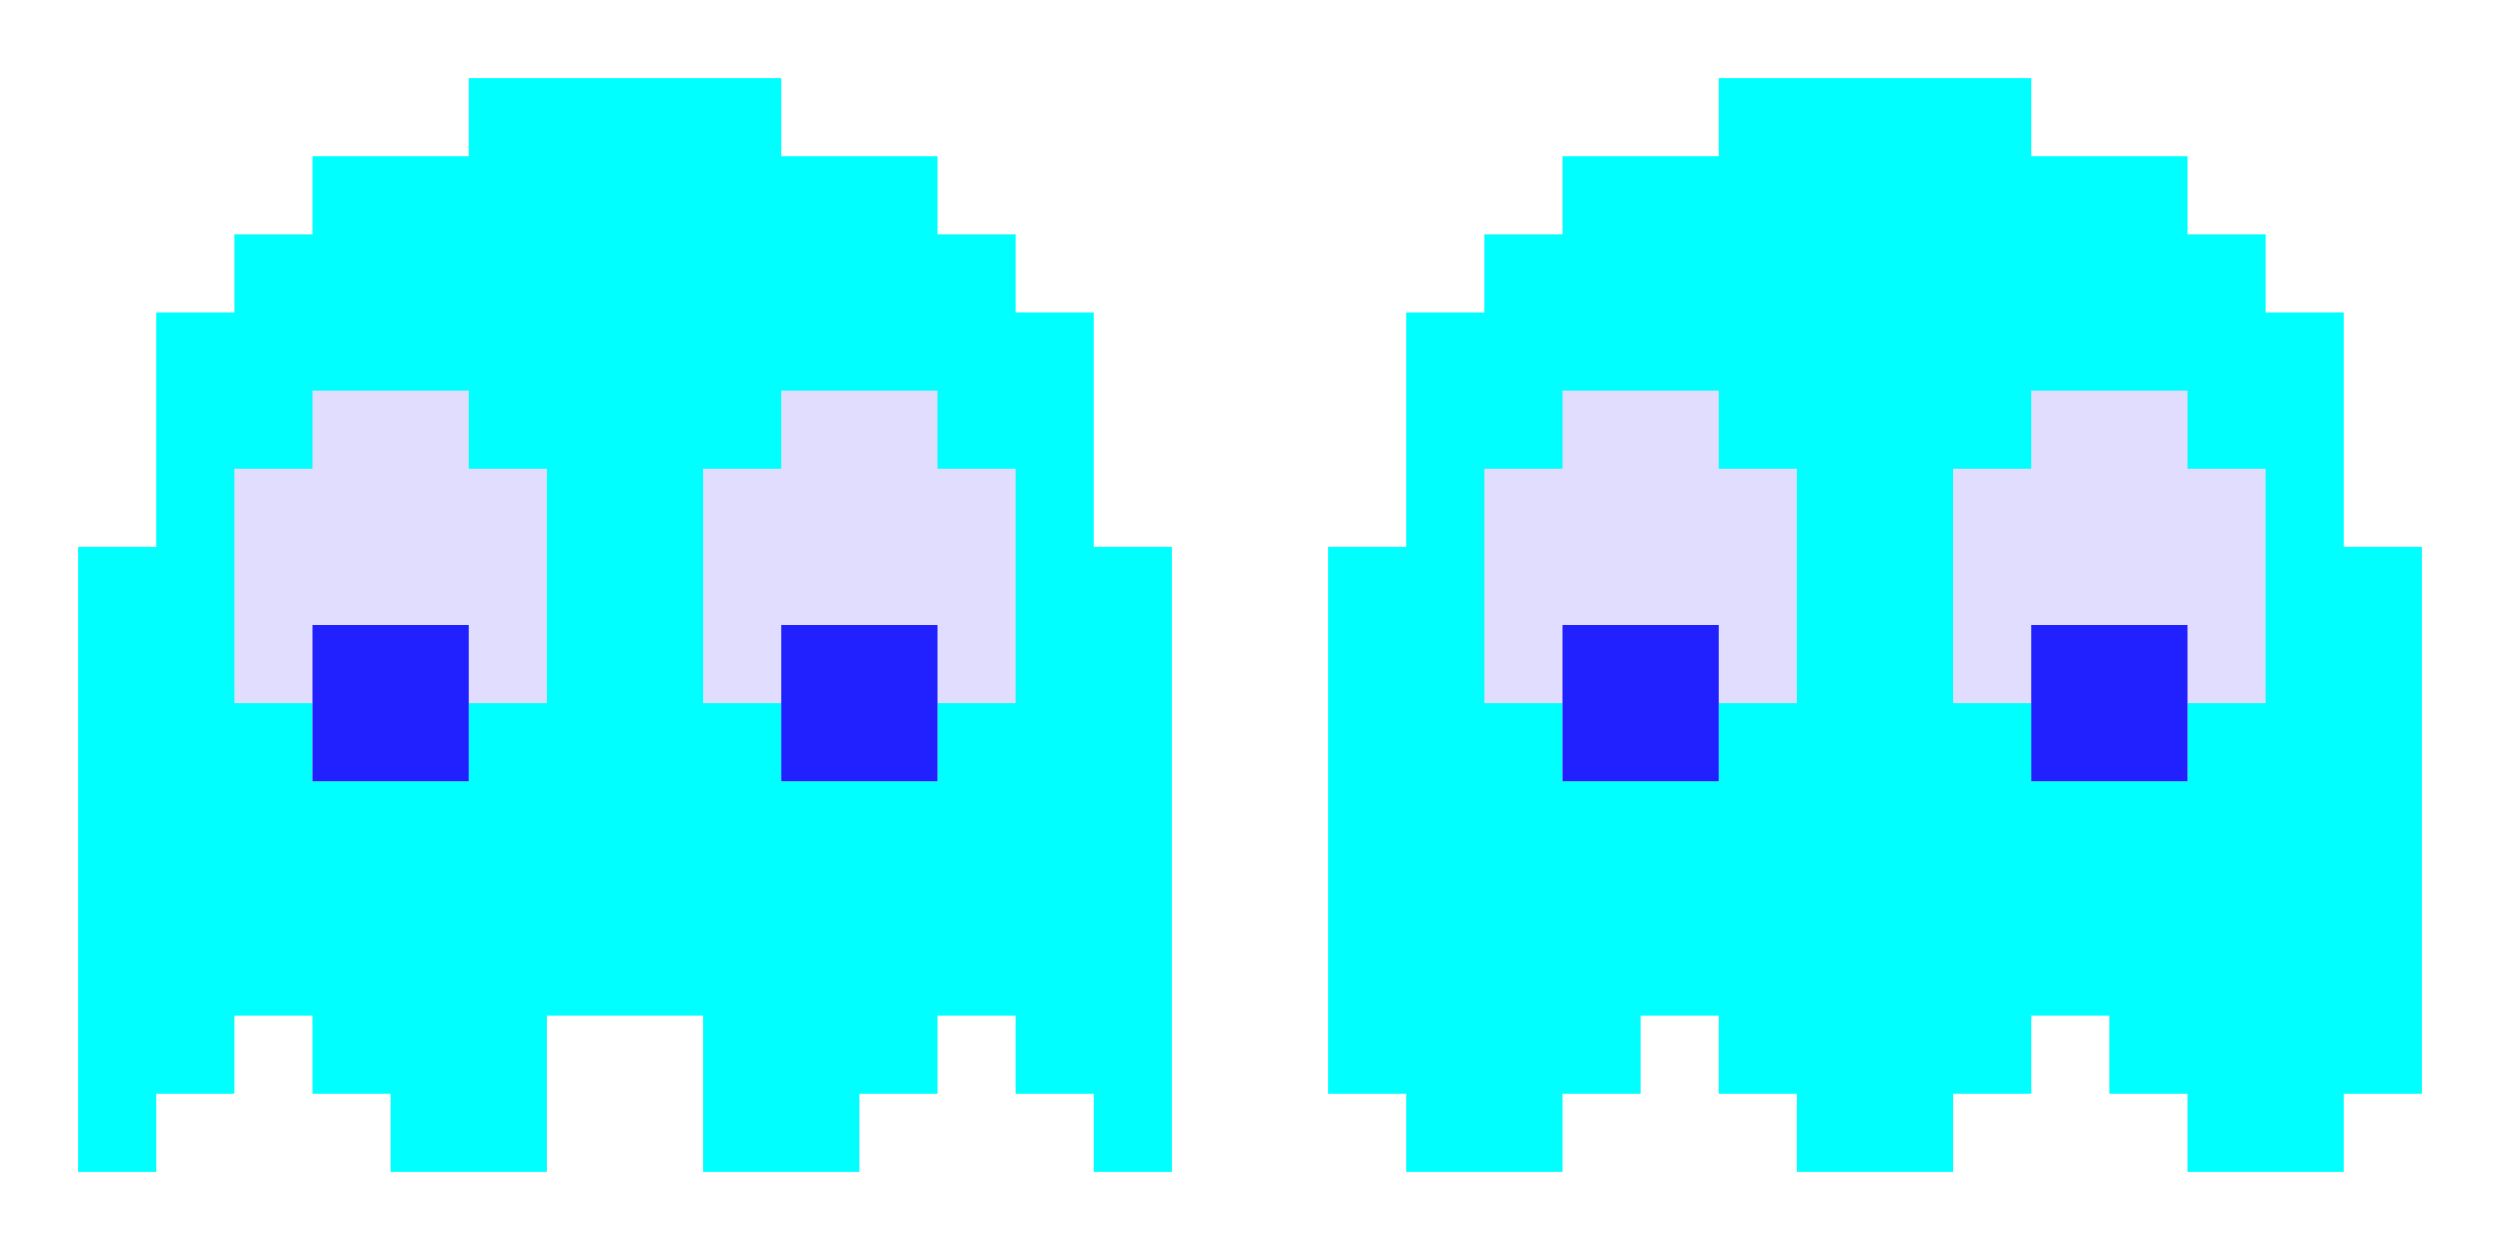
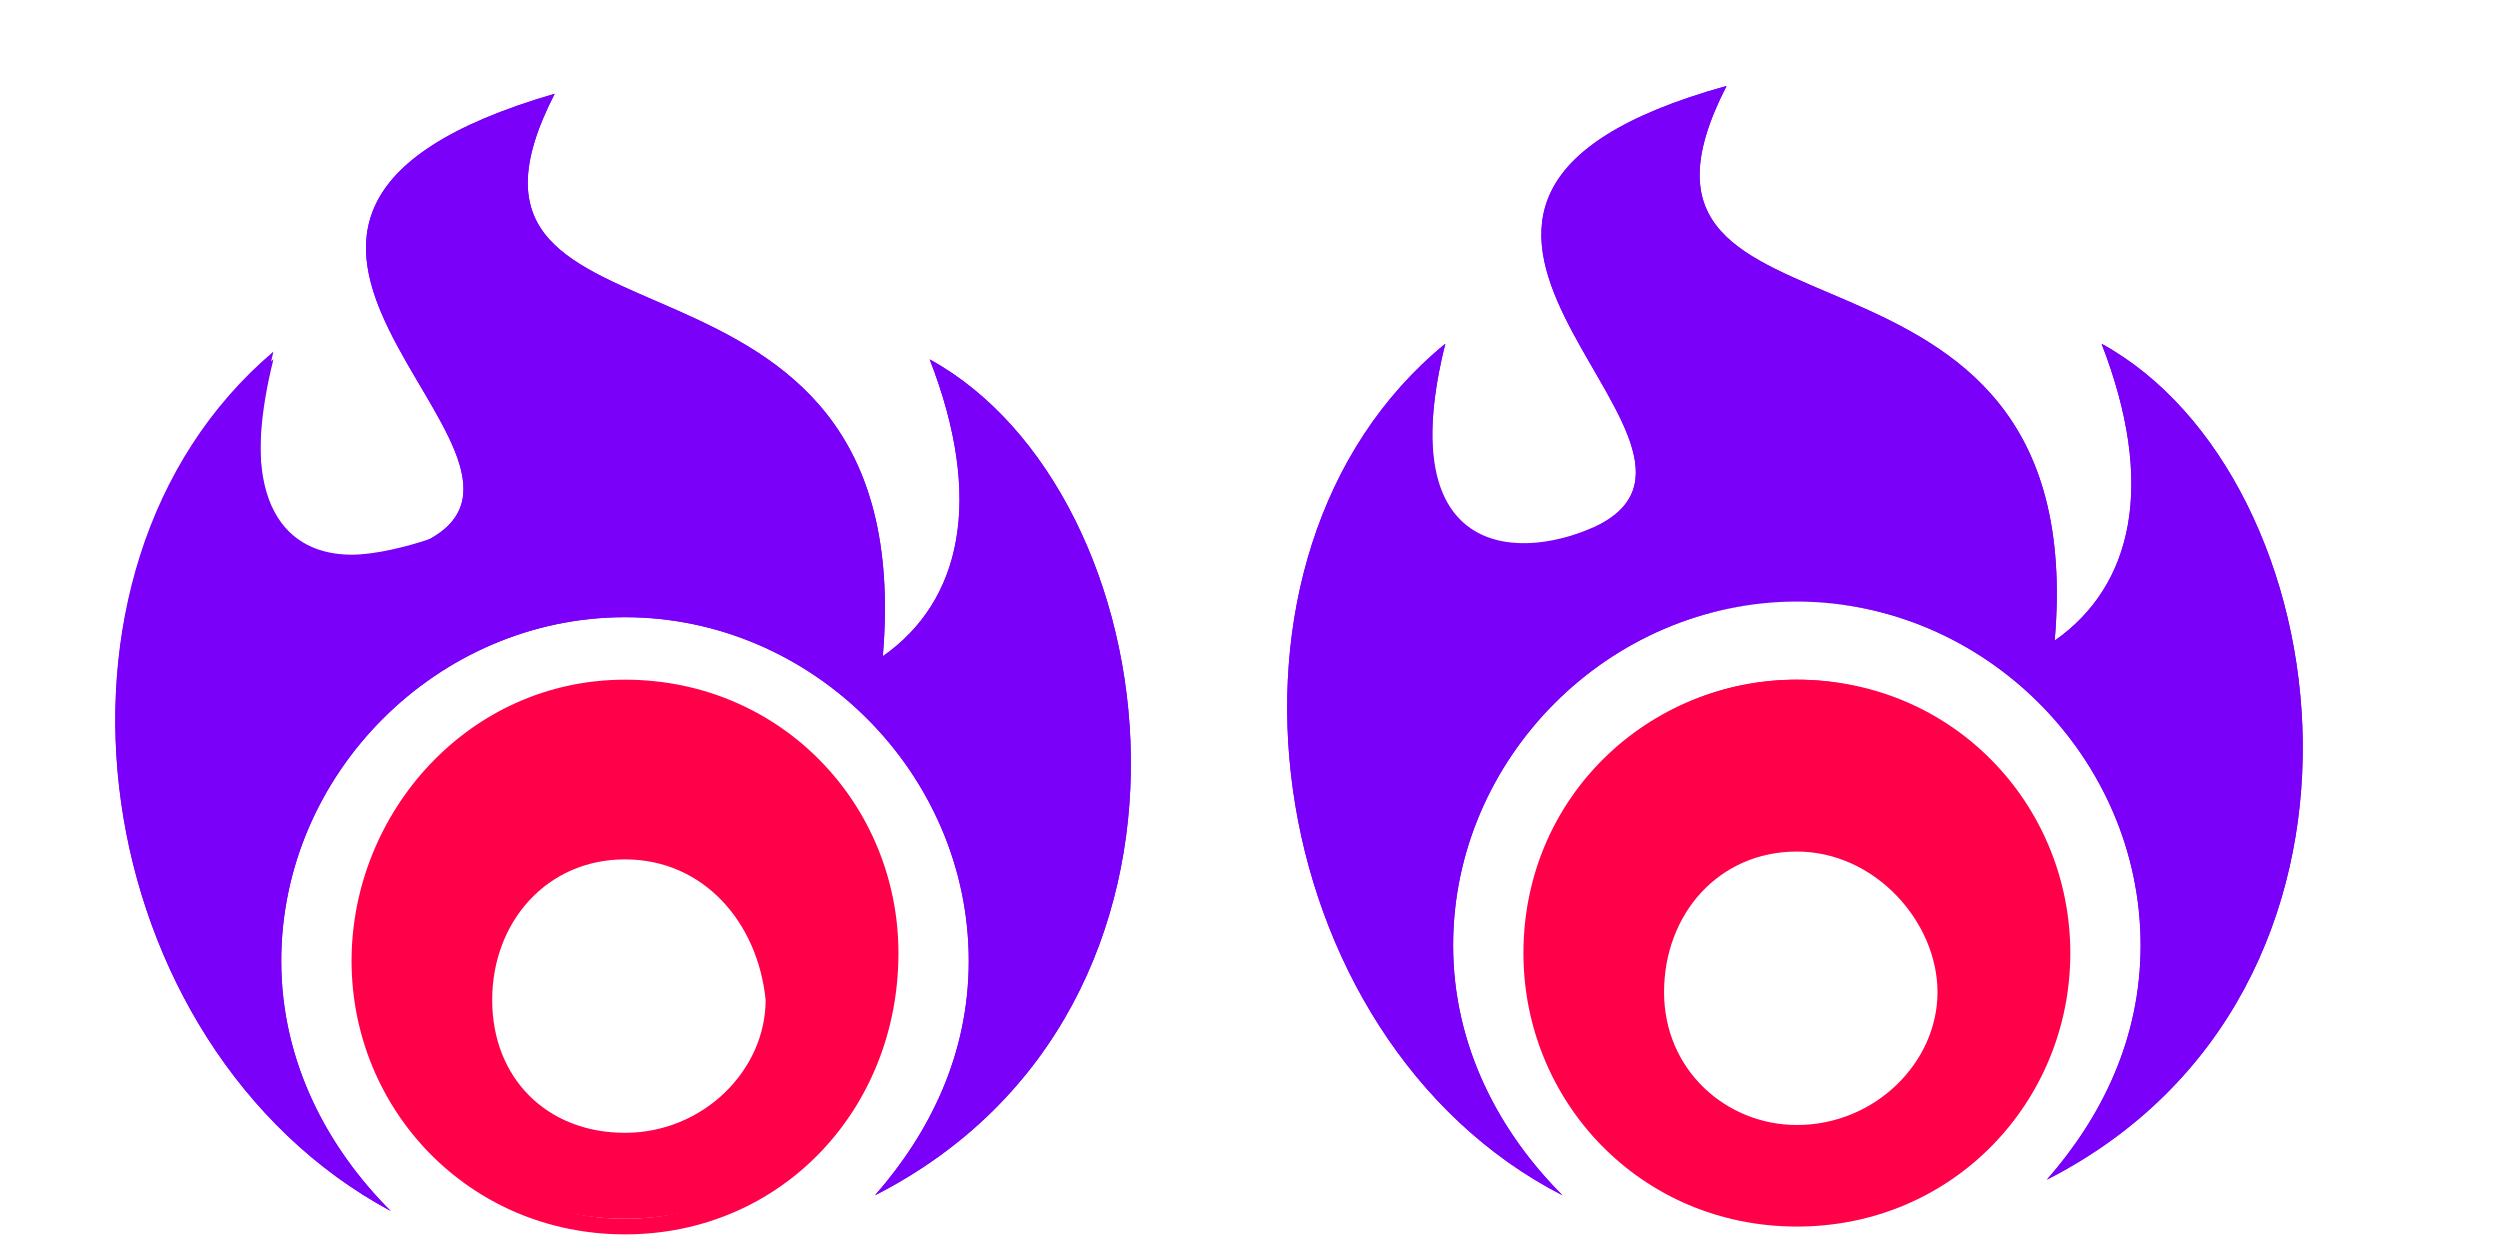
- <svg xmlns="http://www.w3.org/2000/svg" width="32" height="16" viewBox="0 0 32 16" fill="none">
-   <path d="M3 3V4H2V7H1V15H2V14H3V13H4V14H5V15H7V13H9V15H11V14H12V13H13V14H14V15H15V7H14V4H13V3H12V2H10V1H6V2H5H4V3H3Z" fill="#00FFFF" />
-   <path d="M4 9V10H6V9H7V6H6V5H4V6H3V9H4Z" fill="#E0DDFF" />
-   <path d="M4 10V8H6V10H4Z" fill="#2121FF" />
-   <path d="M10 9V10H12V9H13V6H12V5H10V6H9V9H10Z" fill="#E0DDFF" />
-   <path d="M10 10V8H12V10H10Z" fill="#2121FF" />
-   <path d="M19 3V4H18V7H17V14H18V15H20V14H21V13H22V14H23V15H25V14H26V13H27V14H28V15H30V14H31V7H30V4H29V3H28V2H26V1H22V2H21H20V3H19Z" fill="#00FFFF" />
-   <path d="M20 9V10H22V9H23V6H22V5H20V6H19V9H20Z" fill="#E0DDFF" />
-   <path d="M20 10V8H22V10H20Z" fill="#2121FF" />
-   <path d="M26 9V10H28V9H29V6H28V5H26V6H25V9H26Z" fill="#E0DDFF" />
-   <path d="M26 10V8H28V10H26Z" fill="#2121FF" />
+ <svg xmlns="http://www.w3.org/2000/svg" version="1.1" id="Calque_1" x="0px" y="0px" viewBox="0 0 32 16" style="enable-background:new 0 0 32 16;" xml:space="preserve">
+   <style type="text/css">
+ 	.st0{display:none;fill:#FF0000;}
+ 	.st1{display:none;fill:#E0DDFF;}
+ 	.st2{display:none;fill:#2121FF;}
+ 	.st3{fill:#7A00F9;}
+ 	.st4{fill:#FF0049;}
+ </style>
+   <path class="st0" d="M3,3v1H2v3H1v8h1v-1h1v-1h1v1h1v1h2v-2h2v2h2v-1h1v-1h1v1h1v1h1V7h-1V4h-1V3h-1V2h-2V1H6v1H5H4v1H3z" />
+   <path class="st1" d="M8,5v1h2v2H9v1h2V8h1V5h-1V4H9v1H8z" />
+   <path class="st2" d="M8,6v2h2V6H8z" />
+   <path class="st1" d="M2,5v1h2v2H3v1h2V8h1V5H5V4H3v1H2z" />
+   <path class="st2" d="M2,6v2h2V6H2z" />
+   <path class="st0" d="M19,3v1h-1v3h-1v7h1v1h2v-1h1v-1h1v1h1v1h2v-1h1v-1h1v1h1v1h2v-1h1V7h-1V4h-1V3h-1V2h-2V1h-4v1h-1h-1v1H19z" />
+   <path class="st1" d="M24,5v1h2v2h-1v1h2V8h1V5h-1V4h-2v1H24z" />
+   <path class="st2" d="M24,6v2h2V6H24z" />
+   <path class="st1" d="M18,5v1h2v2h-1v1h2V8h1V5h-1V4h-2v1H18z" />
+   <path class="st2" d="M18,6v2h2V6H18z" />
+   <g>
+     <path class="st3" d="M7.1,1.2C1.6,2.8,7.5,5.8,5.5,6.9c-1,0.5-2.7,0.5-2-2.3C0.2,7.3,1.1,13.4,5,15.5c-0.8-0.8-1.4-1.9-1.4-3.2   c0-2.4,2-4.4,4.4-4.4c2.4,0,4.4,2,4.4,4.4c0,1.2-0.5,2.2-1.2,3c4.7-2.4,3.8-9,0.7-10.7c0.7,1.8,0.4,3.1-0.6,3.8   C11.8,2.5,5.2,4.9,7.1,1.2L7.1,1.2z" />
+     <path class="st3" d="M6.6,1.6C6.5,2.1,6.4,2.5,6.6,2.8c0.2,0.6,0.9,0.9,1.7,1.3c1.4,0.6,3.1,1.3,2.8,4.4l0,0.4   c-0.8-0.7-1.9-1.1-3-1.1c-2.5,0-4.6,2.1-4.6,4.6c0,0.7,0.2,1.5,0.5,2.1c-1.2-1.1-2-2.7-2.1-4.5C1.6,8.1,2.1,6.4,3.1,5.2   C3,6,3.1,6.5,3.4,6.9c0.2,0.3,0.6,0.5,1.1,0.5c0.4,0,0.7-0.1,1.1-0.3c0.3-0.2,0.5-0.4,0.5-0.6C6.3,6,6,5.4,5.6,4.8   C5.2,4.1,4.8,3.4,5,2.8C5.2,2.3,5.7,1.9,6.6,1.6z M12.3,5.2c1.2,1,1.9,2.7,1.9,4.6c0,1.9-0.8,3.5-2.1,4.6c0.3-0.7,0.5-1.4,0.5-2.1   c0-1.3-0.6-2.5-1.5-3.4l0.3-0.2C12.4,7.9,12.7,6.6,12.3,5.2L12.3,5.2z M7.1,1.2C1.6,2.8,7.5,5.8,5.5,6.9C5.2,7,4.8,7.1,4.5,7.1   c-0.8,0-1.5-0.6-1-2.6C0.2,7.3,1.1,13.4,5,15.5c-0.8-0.8-1.4-1.9-1.4-3.2c0-2.4,2-4.4,4.4-4.4c2.4,0,4.4,2,4.4,4.4   c0,1.2-0.5,2.2-1.2,3c4.7-2.4,3.8-9,0.7-10.7c0.7,1.8,0.4,3.1-0.6,3.8C11.8,2.5,5.2,4.9,7.1,1.2L7.1,1.2z" />
+     <path class="st4" d="M8,8.8c-1.9,0-3.4,1.5-3.4,3.4s1.5,3.4,3.4,3.4c1.9,0,3.4-1.5,3.4-3.4C11.4,10.4,9.9,8.8,8,8.8z M8,14.6   c-1,0-1.9-0.8-1.9-1.9c0-1,0.8-1.9,1.9-1.9c1,0,1.9,0.8,1.9,1.9S9,14.6,8,14.6z" />
+     <path class="st4" d="M8,15.8c-2,0-3.5-1.6-3.5-3.5S6,8.7,8,8.7s3.5,1.6,3.5,3.5C11.5,14.2,10,15.8,8,15.8z M8,9   c-1.8,0-3.3,1.5-3.3,3.3s1.5,3.3,3.3,3.3s3.3-1.5,3.3-3.3C11.3,10.4,9.8,9,8,9z M8,14.7c-1.1,0-2-0.9-2-2c0-1.1,0.9-2,2-2   c1.1,0,2,0.9,2,2C10,13.8,9.1,14.7,8,14.7z M8,11c-1,0-1.7,0.8-1.7,1.8S7,14.5,8,14.5c1,0,1.8-0.8,1.8-1.7C9.7,11.8,9,11,8,11z" />
+   </g>
+   <g>
+     <path class="st3" d="M22.1,1.1c-5.4,1.5,0.4,4.5-1.6,5.6c-1,0.5-2.7,0.5-2-2.3c-3.3,2.7-2.4,8.9,1.5,10.9c-0.8-0.8-1.4-1.9-1.4-3.2   c0-2.4,2-4.4,4.4-4.4c2.4,0,4.4,2,4.4,4.4c0,1.2-0.5,2.2-1.2,3c4.7-2.4,3.8-9,0.7-10.7c0.7,1.8,0.4,3.1-0.6,3.8   C26.8,2.4,20.2,4.8,22.1,1.1L22.1,1.1z" />
+     <path class="st3" d="M21.6,1.5c-0.2,0.5-0.2,0.8-0.1,1.2c0.2,0.6,0.9,0.9,1.7,1.3c1.4,0.6,3.1,1.3,2.8,4.4l0,0.4   c-0.8-0.7-1.9-1.1-3-1.1c-2.5,0-4.6,2.1-4.6,4.6c0,0.7,0.2,1.5,0.5,2.1c-1.2-1.1-2-2.7-2.1-4.5c-0.2-1.8,0.3-3.5,1.4-4.7   c-0.1,0.7,0,1.3,0.3,1.7c0.2,0.3,0.6,0.5,1.1,0.5c0.4,0,0.7-0.1,1.1-0.3c0.3-0.2,0.5-0.4,0.5-0.6c0.1-0.5-0.2-1.1-0.6-1.7   c-0.4-0.7-0.8-1.4-0.6-2C20.2,2.2,20.7,1.8,21.6,1.5z M27.3,5.1c1.2,1,1.9,2.7,1.9,4.6c0,1.9-0.8,3.5-2.1,4.6   c0.3-0.7,0.5-1.4,0.5-2.1c0-1.3-0.6-2.5-1.5-3.4l0.3-0.2C27.4,7.8,27.7,6.5,27.3,5.1L27.3,5.1z M22.1,1.1c-5.4,1.5,0.4,4.5-1.6,5.6   c-0.3,0.2-0.7,0.3-1,0.3c-0.8,0-1.5-0.6-1-2.6c-3.3,2.7-2.4,8.9,1.5,10.9c-0.8-0.8-1.4-1.9-1.4-3.2c0-2.4,2-4.4,4.4-4.4   c2.4,0,4.4,2,4.4,4.4c0,1.2-0.5,2.2-1.2,3c4.7-2.4,3.8-9,0.7-10.7c0.7,1.8,0.4,3.1-0.6,3.8C26.8,2.4,20.2,4.8,22.1,1.1L22.1,1.1z" />
+     <path class="st4" d="M23,8.7c-1.9,0-3.4,1.5-3.4,3.4c0,1.9,1.5,3.4,3.4,3.4c1.9,0,3.4-1.5,3.4-3.4C26.4,10.3,24.9,8.7,23,8.7z    M23,14.5c-1,0-1.9-0.8-1.9-1.9c0-1,0.8-1.9,1.9-1.9c1,0,1.9,0.8,1.9,1.9S24,14.5,23,14.5z" />
+     <path class="st4" d="M23,15.7c-2,0-3.5-1.6-3.5-3.5c0-2,1.6-3.5,3.5-3.5c2,0,3.5,1.6,3.5,3.5C26.5,14.1,25,15.7,23,15.7z M23,8.8   c-1.8,0-3.3,1.5-3.3,3.3c0,1.8,1.5,3.3,3.3,3.3c1.8,0,3.3-1.5,3.3-3.3S24.8,8.8,23,8.8z M23,14.6c-1.1,0-2-0.9-2-2c0-1.1,0.9-2,2-2   c1.1,0,2,0.9,2,2C25,13.7,24.1,14.6,23,14.6z M23,10.9c-1,0-1.7,0.8-1.7,1.8s0.8,1.7,1.7,1.7c1,0,1.8-0.8,1.8-1.7S24,10.9,23,10.9z   " />
+   </g>
</svg>
